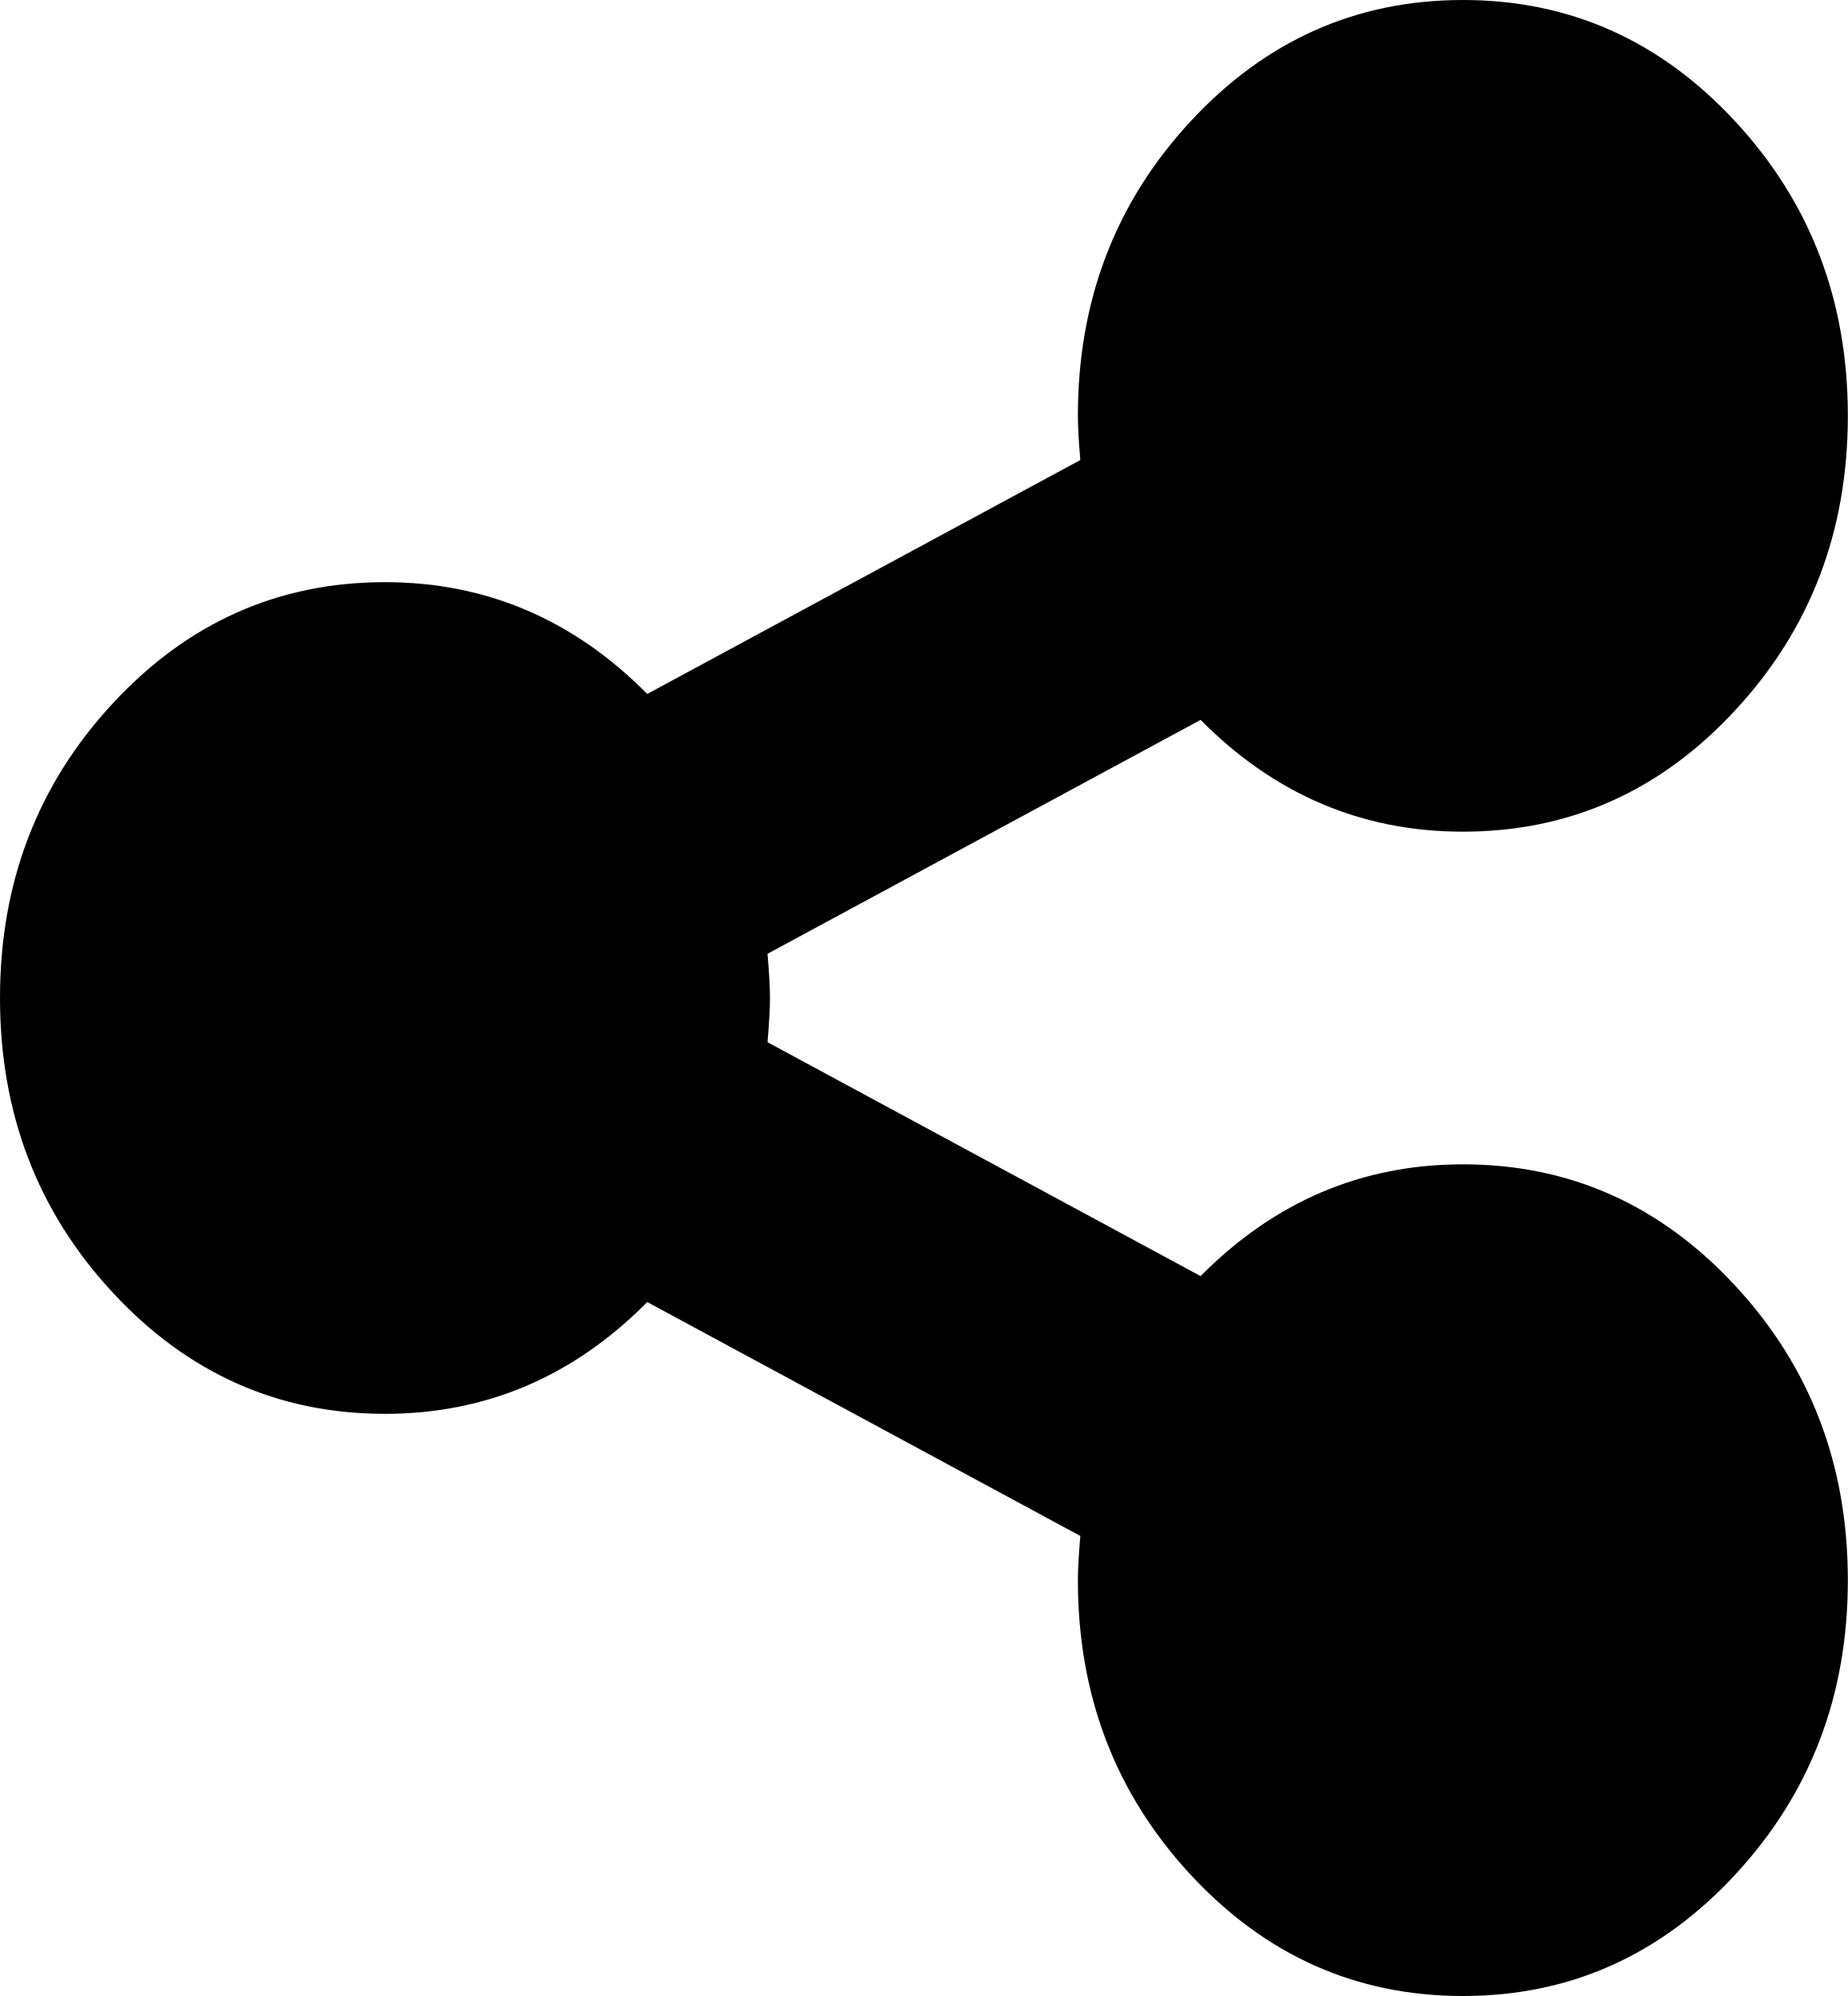
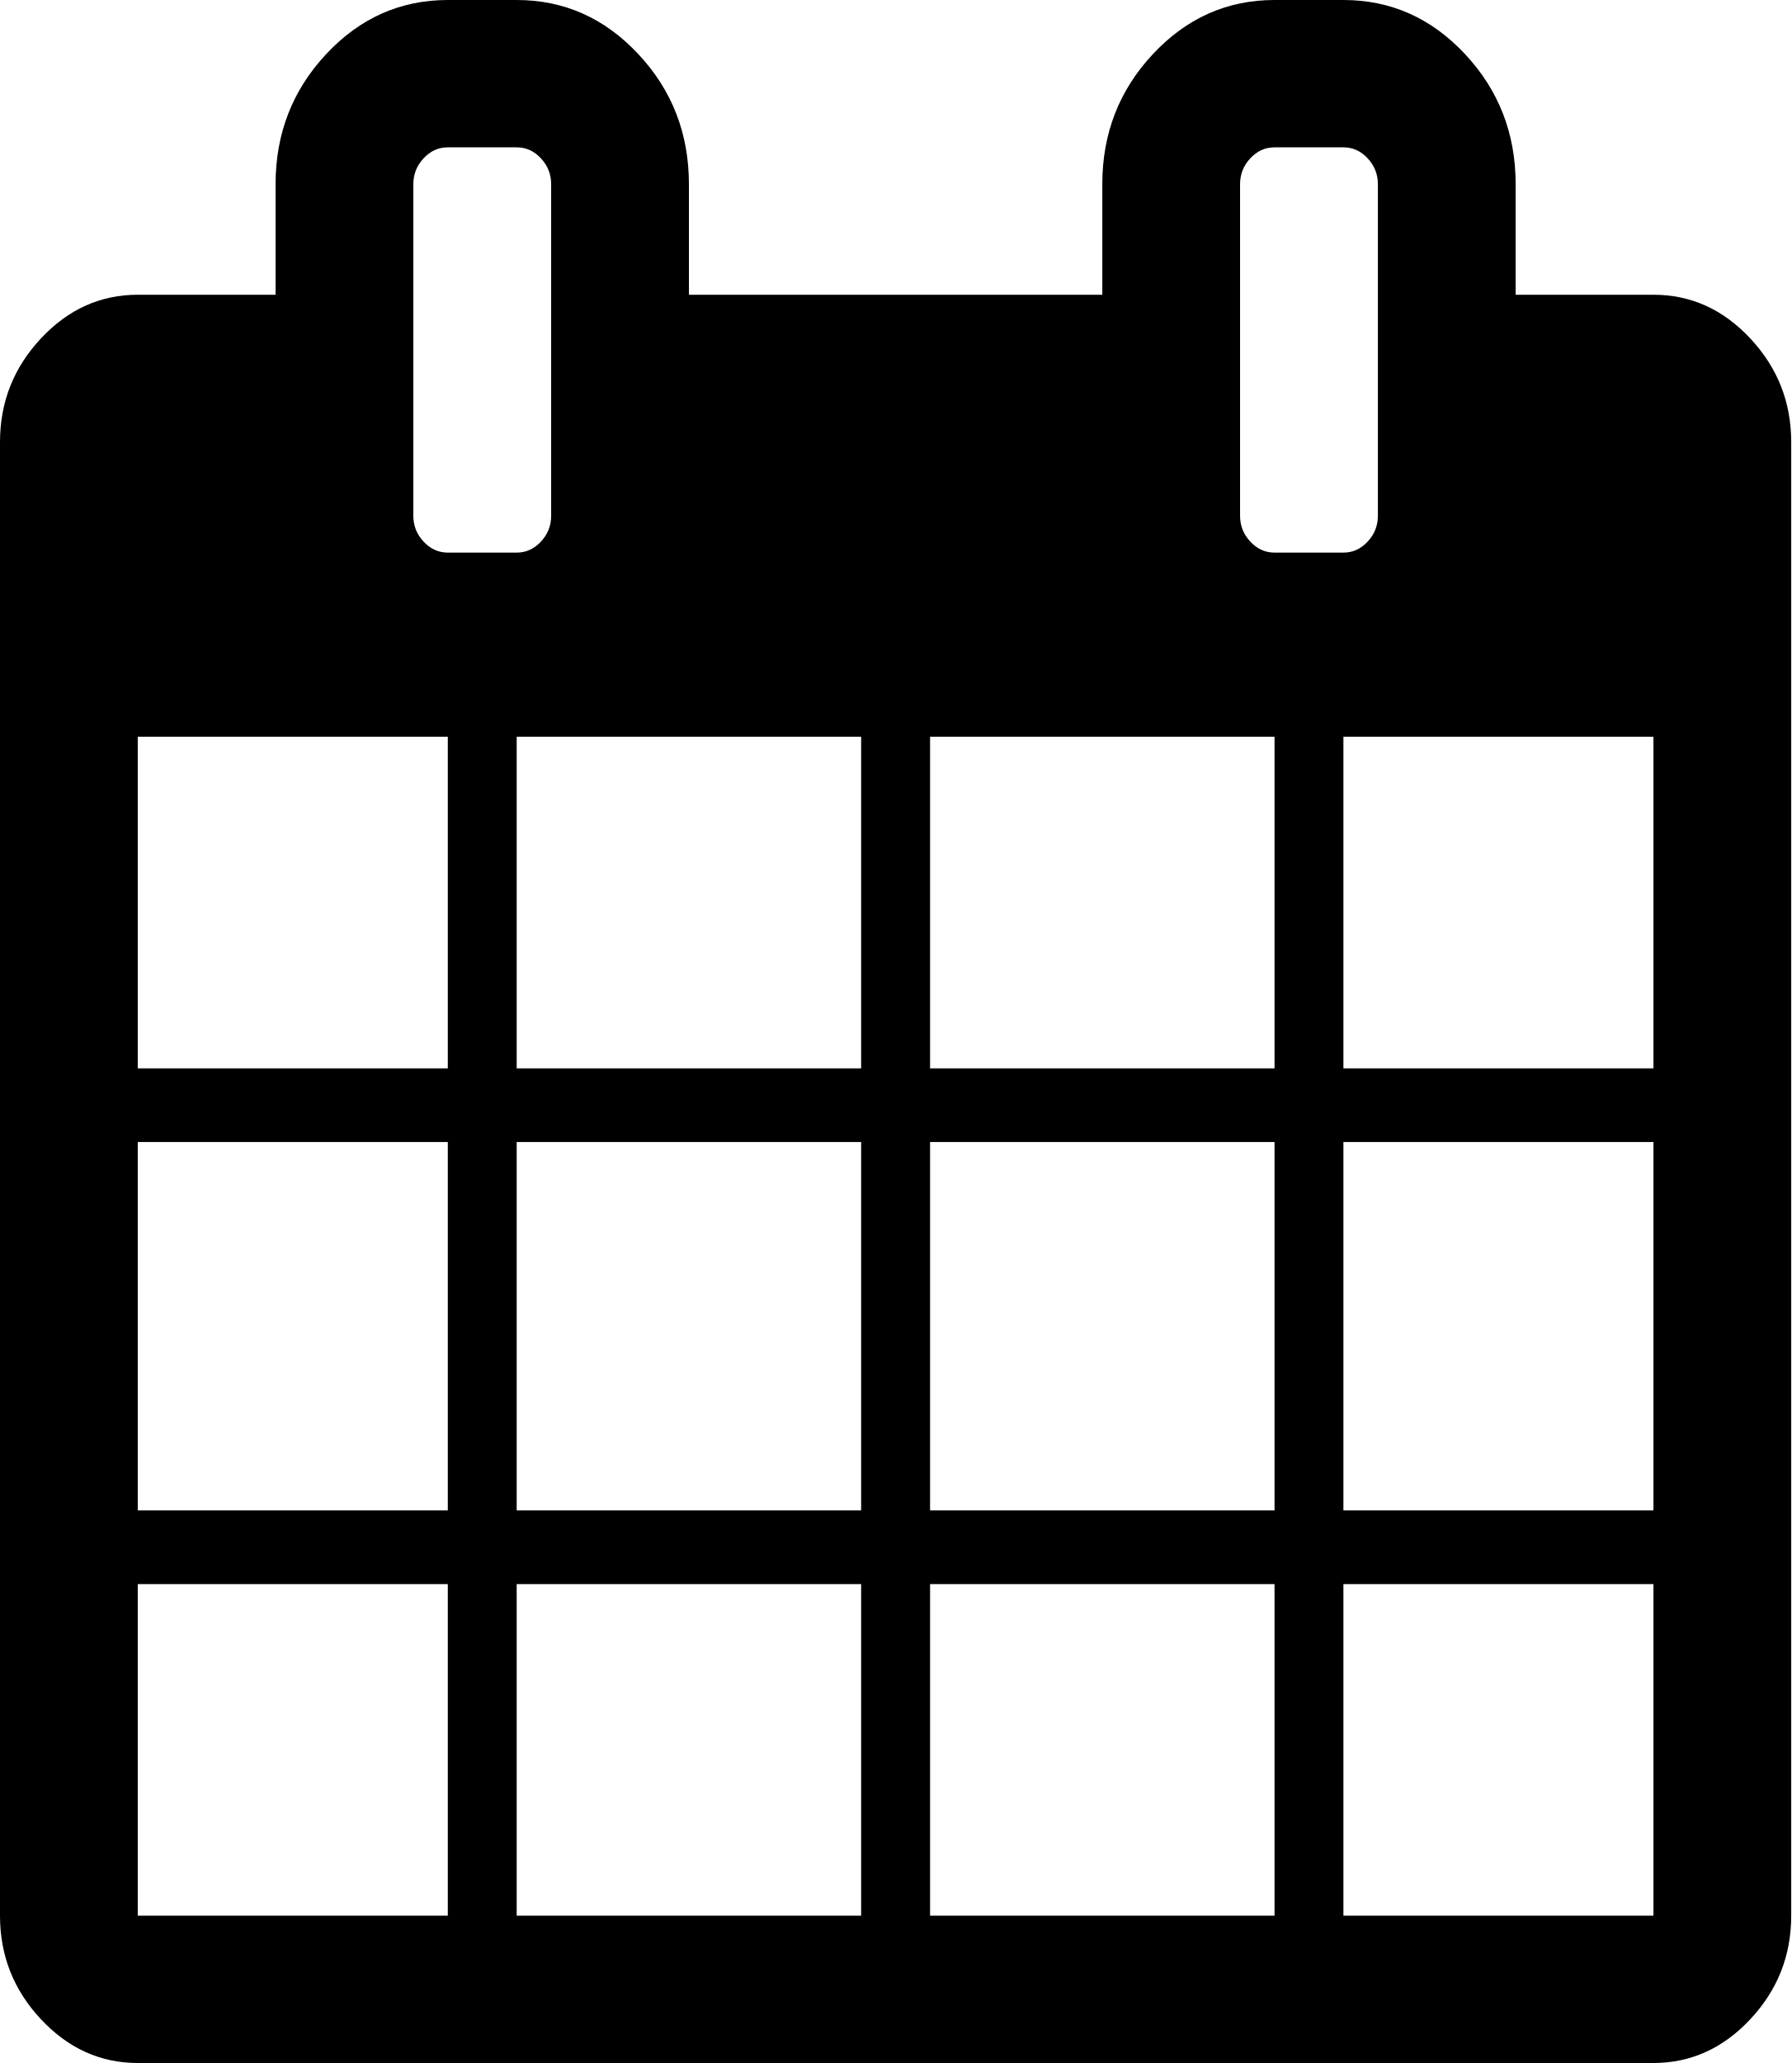
- <svg xmlns="http://www.w3.org/2000/svg" version="1.1" width="25px" height="27px">
-   <g transform="matrix(1 0 0 1 -668 -402 )">
-     <path d="M 16.243 17.262  C 17.242 16.254  18.424 15.75  19.792 15.75  C 21.235 15.75  22.464 16.298  23.478 17.394  C 24.493 18.489  25 19.816  25 21.375  C 25 22.934  24.493 24.261  23.478 25.356  C 22.464 26.452  21.235 27  19.792 27  C 18.349 27  17.12 26.452  16.105 25.356  C 15.091 24.261  14.583 22.934  14.583 21.375  C 14.583 21.234  14.594 21.035  14.616 20.777  L 8.757 17.613  C 7.758 18.621  6.576 19.125  5.208 19.125  C 3.765 19.125  2.536 18.577  1.522 17.481  C 0.507 16.386  0 15.059  0 13.5  C 0 11.941  0.507 10.614  1.522 9.519  C 2.536 8.423  3.765 7.875  5.208 7.875  C 6.576 7.875  7.758 8.379  8.757 9.387  L 14.616 6.223  C 14.594 5.965  14.583 5.766  14.583 5.625  C 14.583 4.066  15.091 2.739  16.105 1.644  C 17.12 0.548  18.349 0  19.792 0  C 21.235 0  22.464 0.548  23.478 1.644  C 24.493 2.739  25 4.066  25 5.625  C 25 7.184  24.493 8.511  23.478 9.606  C 22.464 10.702  21.235 11.25  19.792 11.25  C 18.424 11.25  17.242 10.746  16.243 9.738  L 10.384 12.902  C 10.406 13.16  10.417 13.359  10.417 13.5  C 10.417 13.641  10.406 13.84  10.384 14.098  L 16.243 17.262  Z " fill-rule="nonzero" fill="#000000" stroke="none" transform="matrix(1 0 0 1 668 402 )" />
+ <svg xmlns="http://www.w3.org/2000/svg" version="1.1" width="33px" height="38px">
+   <g transform="matrix(1 0 0 1 -712 -562 )">
+     <path d="M 2.538 29.179  L 2.538 35.286  L 8.25 35.286  L 8.25 29.179  L 2.538 29.179  Z M 9.519 29.179  L 9.519 35.286  L 15.865 35.286  L 15.865 29.179  L 9.519 29.179  Z M 2.538 21.036  L 2.538 27.821  L 8.25 27.821  L 8.25 21.036  L 2.538 21.036  Z M 9.519 21.036  L 9.519 27.821  L 15.865 27.821  L 15.865 21.036  L 9.519 21.036  Z M 2.538 13.571  L 2.538 19.679  L 8.25 19.679  L 8.25 13.571  L 2.538 13.571  Z M 17.135 29.179  L 17.135 35.286  L 23.481 35.286  L 23.481 29.179  L 17.135 29.179  Z M 9.519 13.571  L 9.519 19.679  L 15.865 19.679  L 15.865 13.571  L 9.519 13.571  Z M 24.75 29.179  L 24.75 35.286  L 30.462 35.286  L 30.462 29.179  L 24.75 29.179  Z M 17.135 21.036  L 17.135 27.821  L 23.481 27.821  L 23.481 21.036  L 17.135 21.036  Z M 9.965 9.977  C 10.091 9.843  10.154 9.684  10.154 9.5  L 10.154 3.393  C 10.154 3.209  10.091 3.05  9.965 2.916  C 9.84 2.781  9.691 2.714  9.519 2.714  L 8.25 2.714  C 8.078 2.714  7.929 2.781  7.804 2.916  C 7.678 3.05  7.615 3.209  7.615 3.393  L 7.615 9.5  C 7.615 9.684  7.678 9.843  7.804 9.977  C 7.929 10.111  8.078 10.179  8.25 10.179  L 9.519 10.179  C 9.691 10.179  9.84 10.111  9.965 9.977  Z M 24.75 21.036  L 24.75 27.821  L 30.462 27.821  L 30.462 21.036  L 24.75 21.036  Z M 17.135 13.571  L 17.135 19.679  L 23.481 19.679  L 23.481 13.571  L 17.135 13.571  Z M 24.75 13.571  L 24.75 19.679  L 30.462 19.679  L 30.462 13.571  L 24.75 13.571  Z M 25.196 9.977  C 25.322 9.843  25.385 9.684  25.385 9.5  L 25.385 3.393  C 25.385 3.209  25.322 3.05  25.196 2.916  C 25.071 2.781  24.922 2.714  24.75 2.714  L 23.481 2.714  C 23.309 2.714  23.16 2.781  23.035 2.916  C 22.909 3.05  22.846 3.209  22.846 3.393  L 22.846 9.5  C 22.846 9.684  22.909 9.843  23.035 9.977  C 23.16 10.111  23.309 10.179  23.481 10.179  L 24.75 10.179  C 24.922 10.179  25.071 10.111  25.196 9.977  Z M 32.246 6.234  C 32.749 6.772  33 7.408  33 8.143  L 33 35.286  C 33 36.021  32.749 36.657  32.246 37.194  C 31.744 37.731  31.149 38  30.462 38  L 2.538 38  C 1.851 38  1.256 37.731  0.754 37.194  C 0.251 36.657  0 36.021  0 35.286  L 0 8.143  C 0 7.408  0.251 6.772  0.754 6.234  C 1.256 5.697  1.851 5.429  2.538 5.429  L 5.077 5.429  L 5.077 3.393  C 5.077 2.46  5.388 1.661  6.009 0.997  C 6.63 0.332  7.377 0  8.25 0  L 9.519 0  C 10.392 0  11.139 0.332  11.76 0.997  C 12.382 1.661  12.692 2.46  12.692 3.393  L 12.692 5.429  L 20.308 5.429  L 20.308 3.393  C 20.308 2.46  20.618 1.661  21.24 0.997  C 21.861 0.332  22.608 0  23.481 0  L 24.75 0  C 25.623 0  26.37 0.332  26.991 0.997  C 27.612 1.661  27.923 2.46  27.923 3.393  L 27.923 5.429  L 30.462 5.429  C 31.149 5.429  31.744 5.697  32.246 6.234  Z " fill-rule="nonzero" fill="#000000" stroke="none" transform="matrix(1 0 0 1 712 562 )" />
  </g>
</svg>
